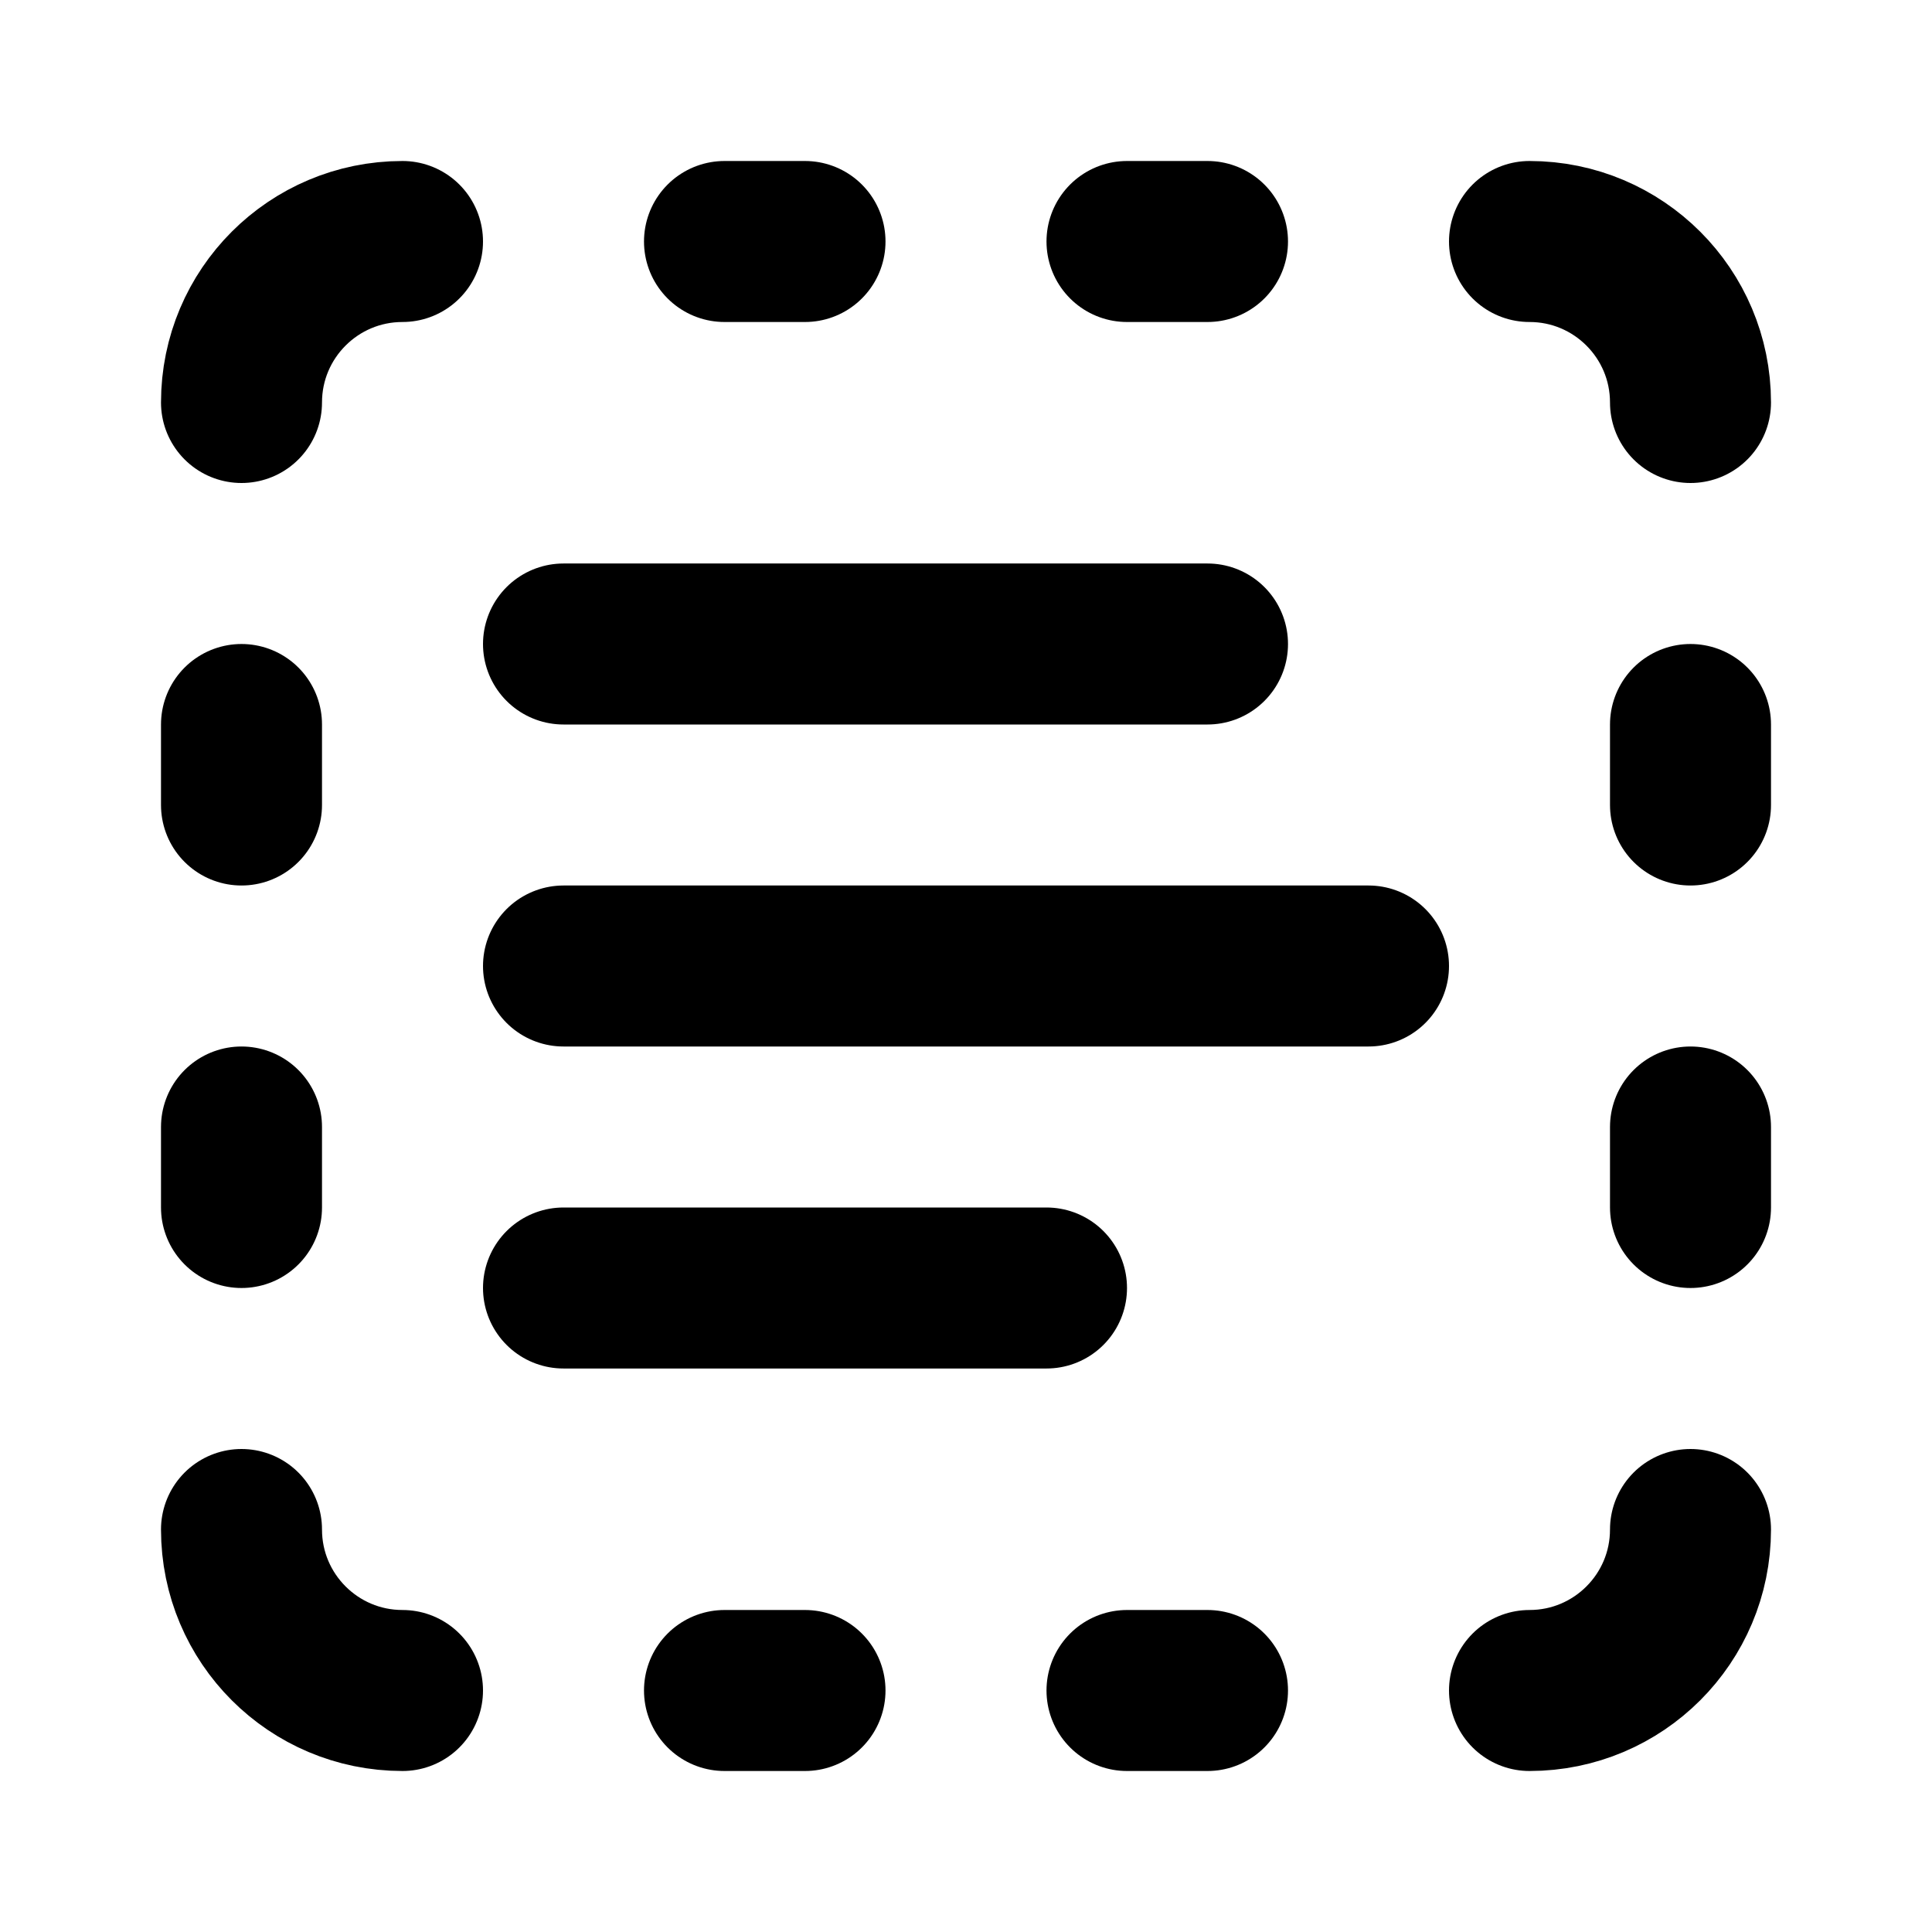
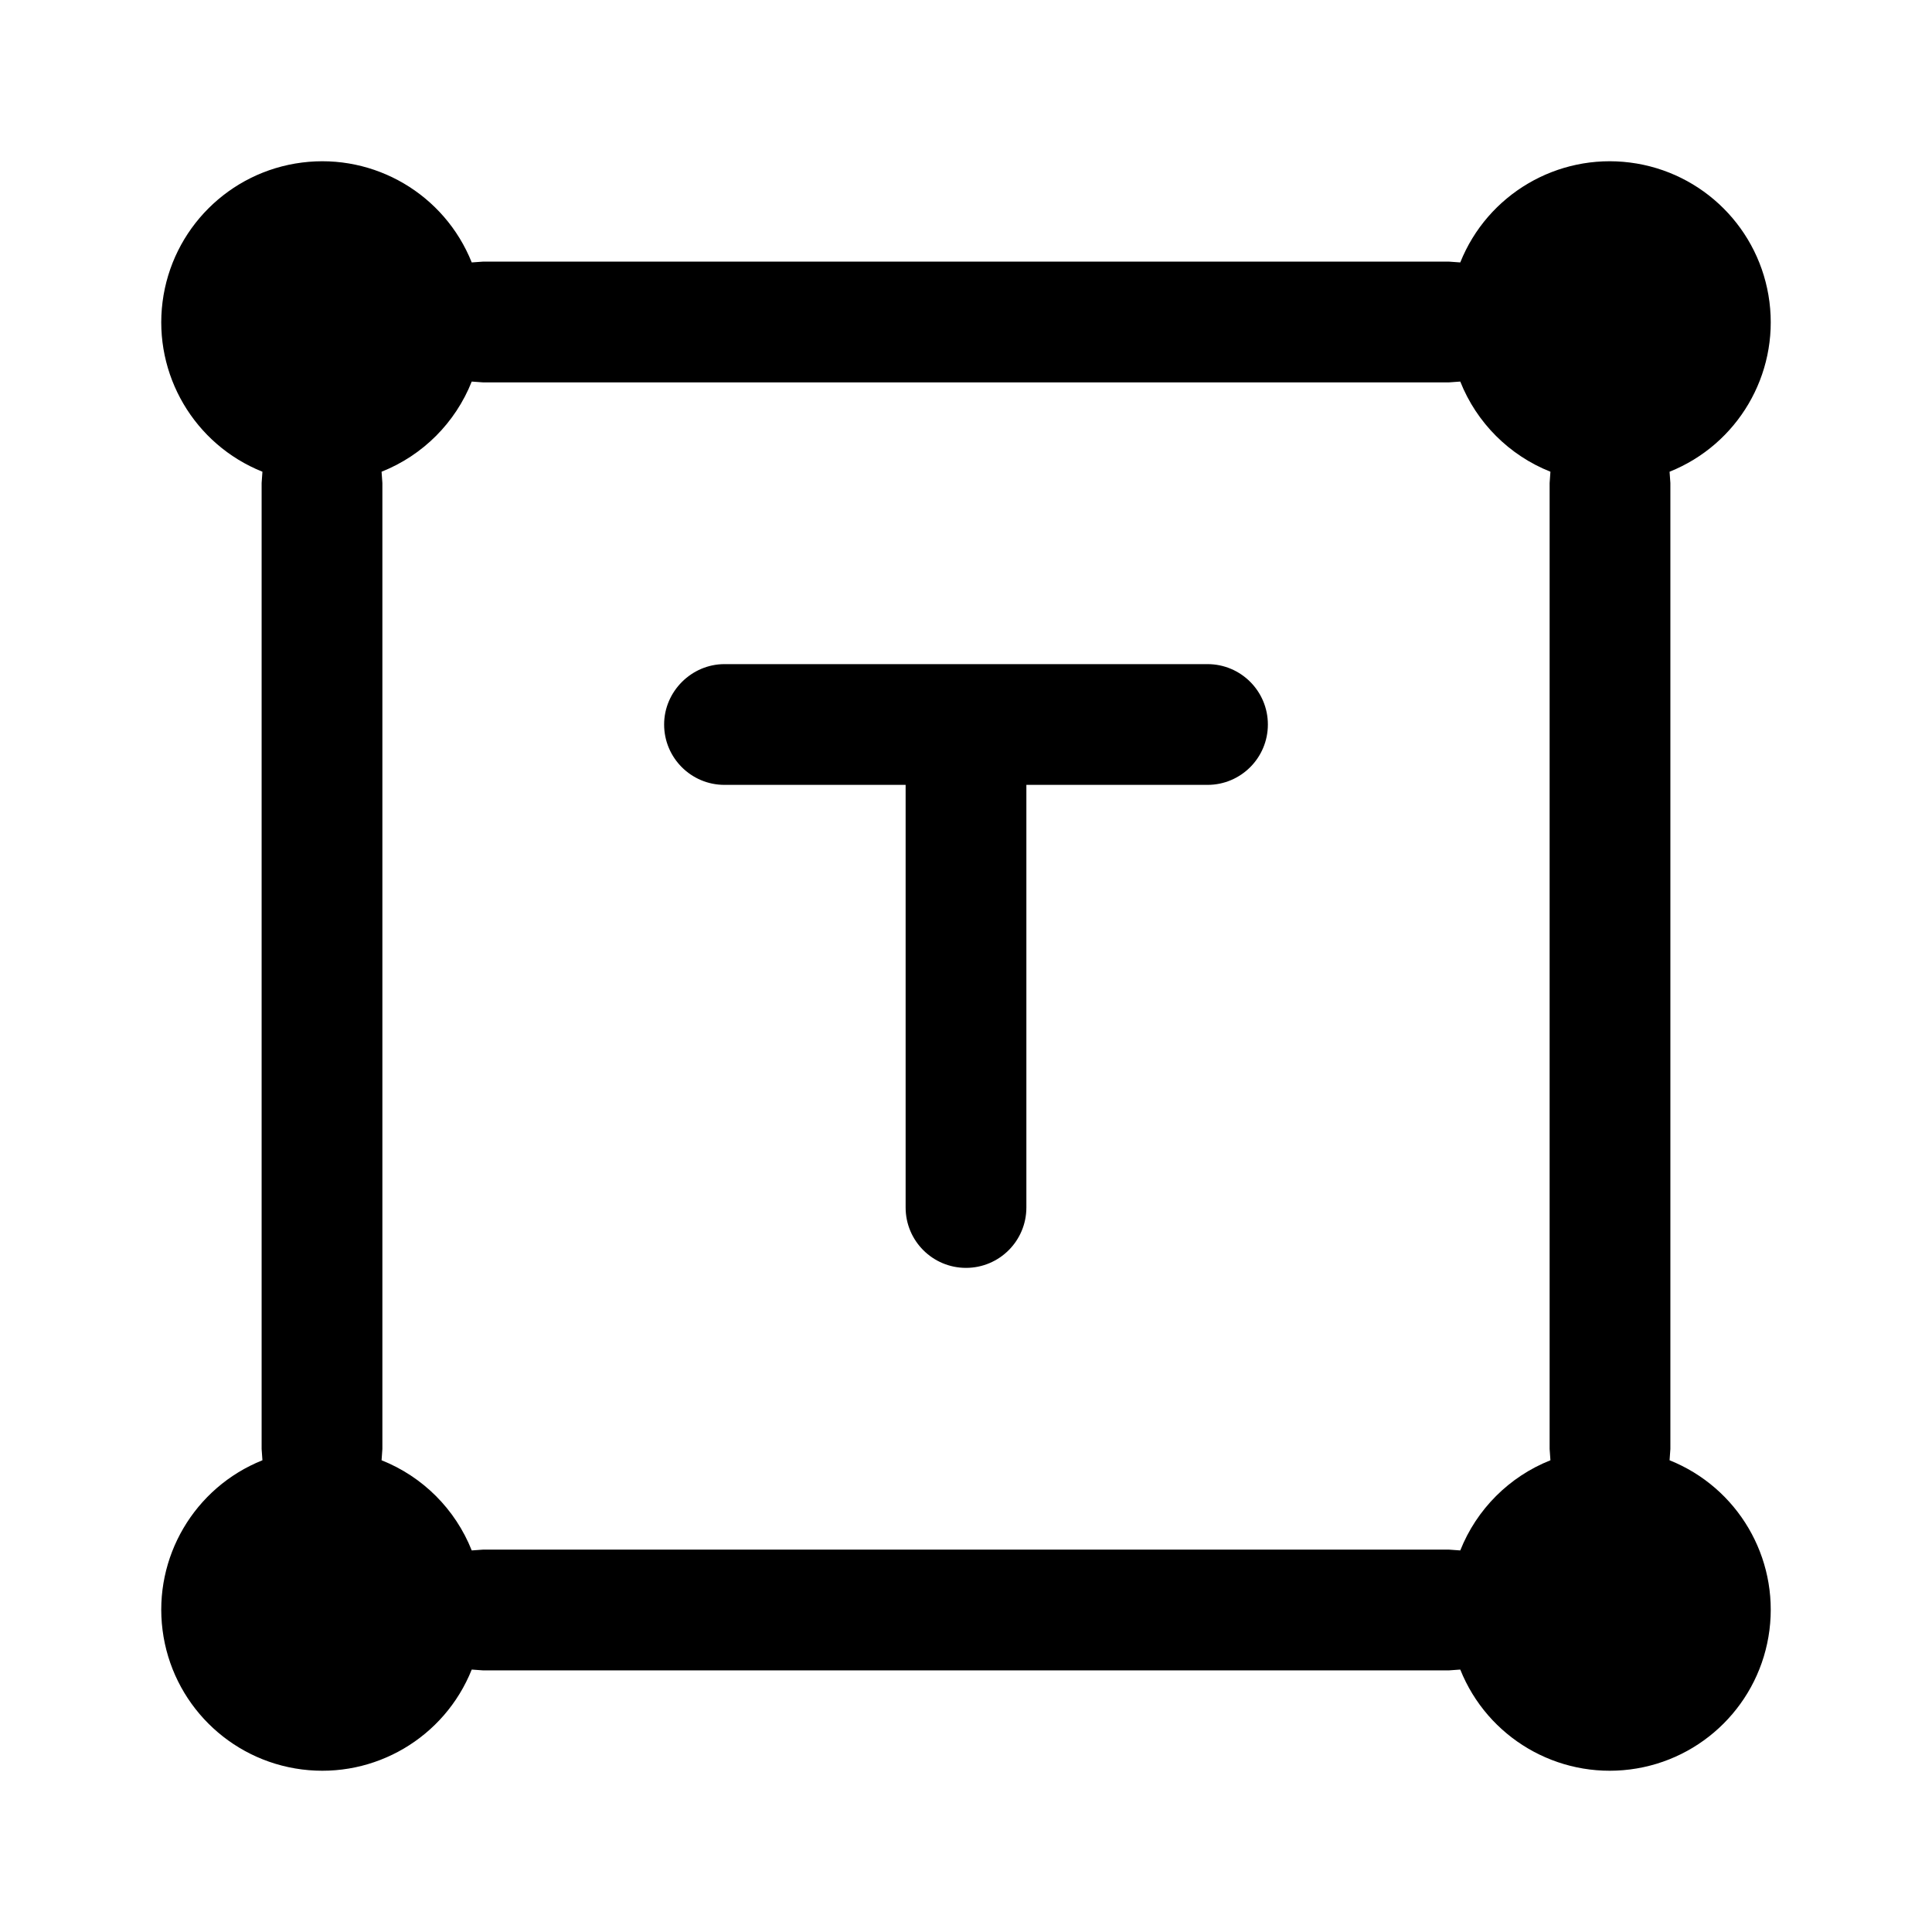
- <svg xmlns="http://www.w3.org/2000/svg" class="lucide lucide-text-select" width="24" height="24" viewBox="0 0 24 24" fill="none" stroke="currentColor" stroke-width="2" stroke-linecap="round" stroke-linejoin="round">
-   <path d="M14 21h1" />
-   <path d="M14 3h1" />
-   <path d="M19 3a2 2 0 0 1 2 2" />
-   <path d="M21 14v1" />
-   <path d="M21 19a2 2 0 0 1-2 2" />
-   <path d="M21 9v1" />
-   <path d="M3 14v1" />
-   <path d="M3 9v1" />
-   <path d="M5 21a2 2 0 0 1-2-2" />
-   <path d="M5 3a2 2 0 0 0-2 2" />
-   <path d="M7 12h10" />
-   <path d="M7 16h6" />
-   <path d="M7 8h8" />
-   <path d="M9 21h1" />
-   <path d="M9 3h1" />
+ <svg xmlns="http://www.w3.org/2000/svg" width="24" height="24" viewBox="0 0 24 24">
+   <g fill="currentColor" fill-rule="evenodd" clip-rule="evenodd">
+     <path d="M8.25 9c0-.41.34-.75.75-.75h6a.75.75 0 0 1 0 1.5h-2.25V15a.75.75 0 0 1-1.5 0V9.75H9A.75.75 0 0 1 8.25 9" />
+     <path d="M5.86 3.26a2 2 0 1 0-2.6 2.6L3.25 6v12l.01.14a2 2 0 1 0 2.6 2.6l.14.01h12l.14-.01a2 2 0 1 0 2.6-2.6l.01-.14V6l-.01-.14a2 2 0 1 0-2.6-2.6L18 3.25H6zm-1.12 2.6.01.14v12l-.01.14a2 2 0 0 1 1.12 1.12l.14-.01h12l.14.01a2 2 0 0 1 1.12-1.12l-.01-.14V6l.01-.14a2 2 0 0 1-1.12-1.12l-.14.01H6l-.14-.01a2 2 0 0 1-1.12 1.12" />
+   </g>
</svg>
